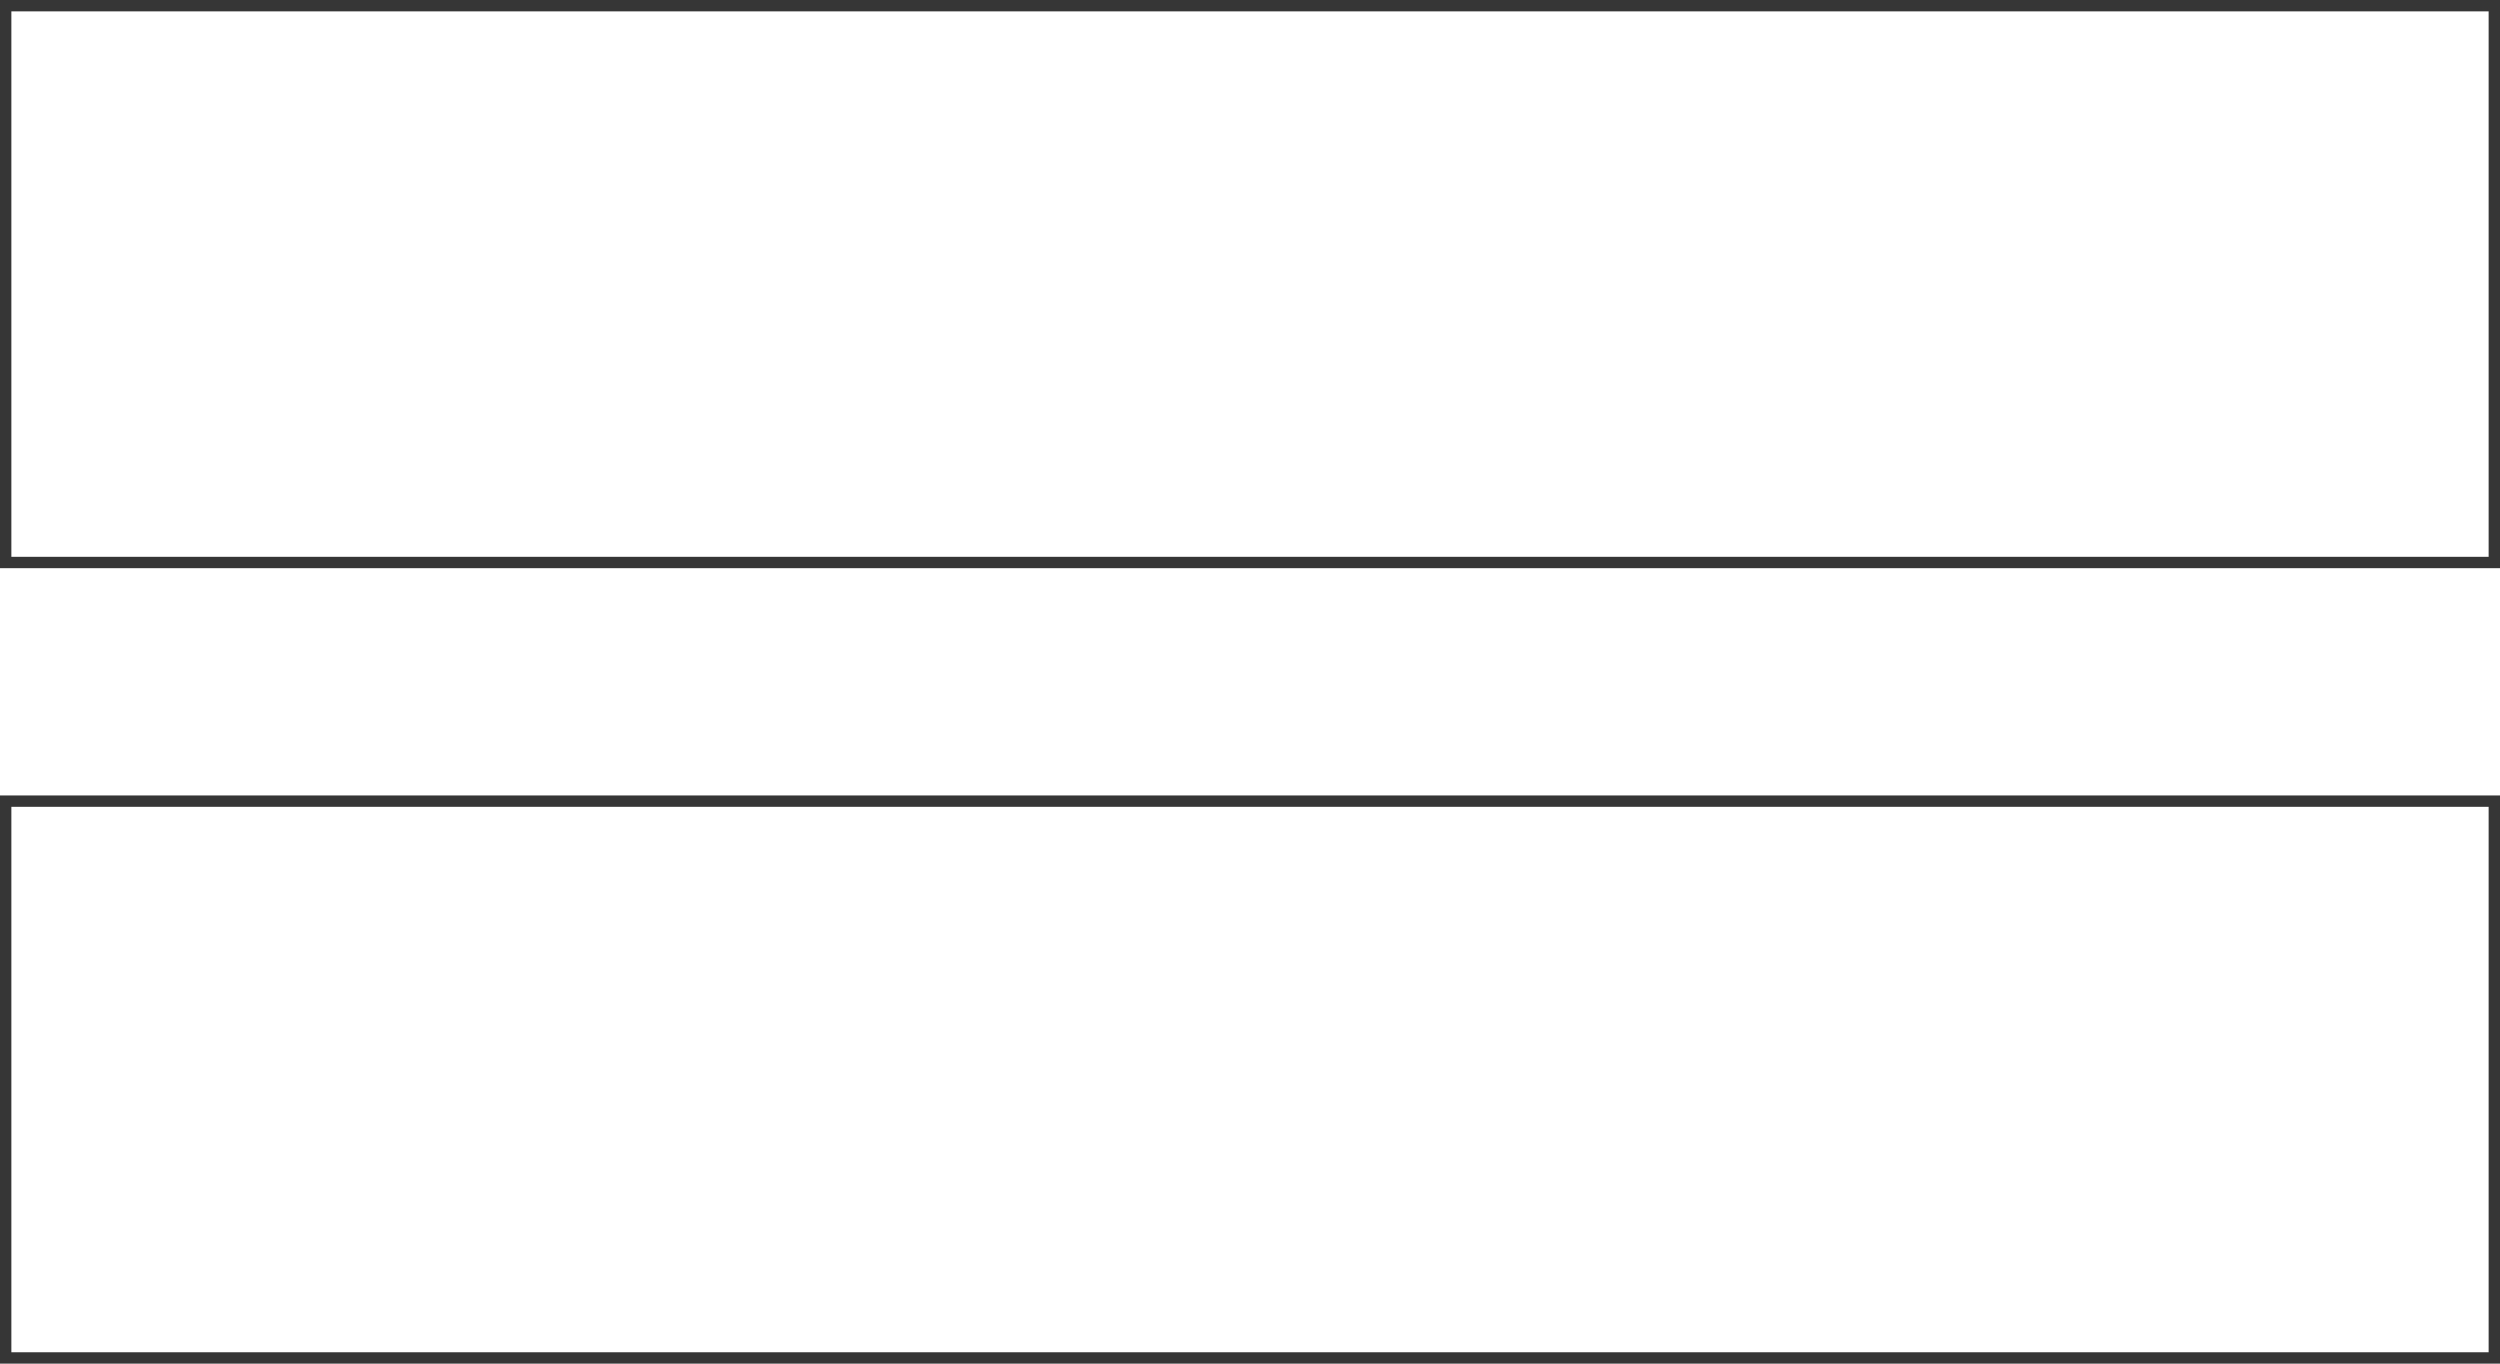
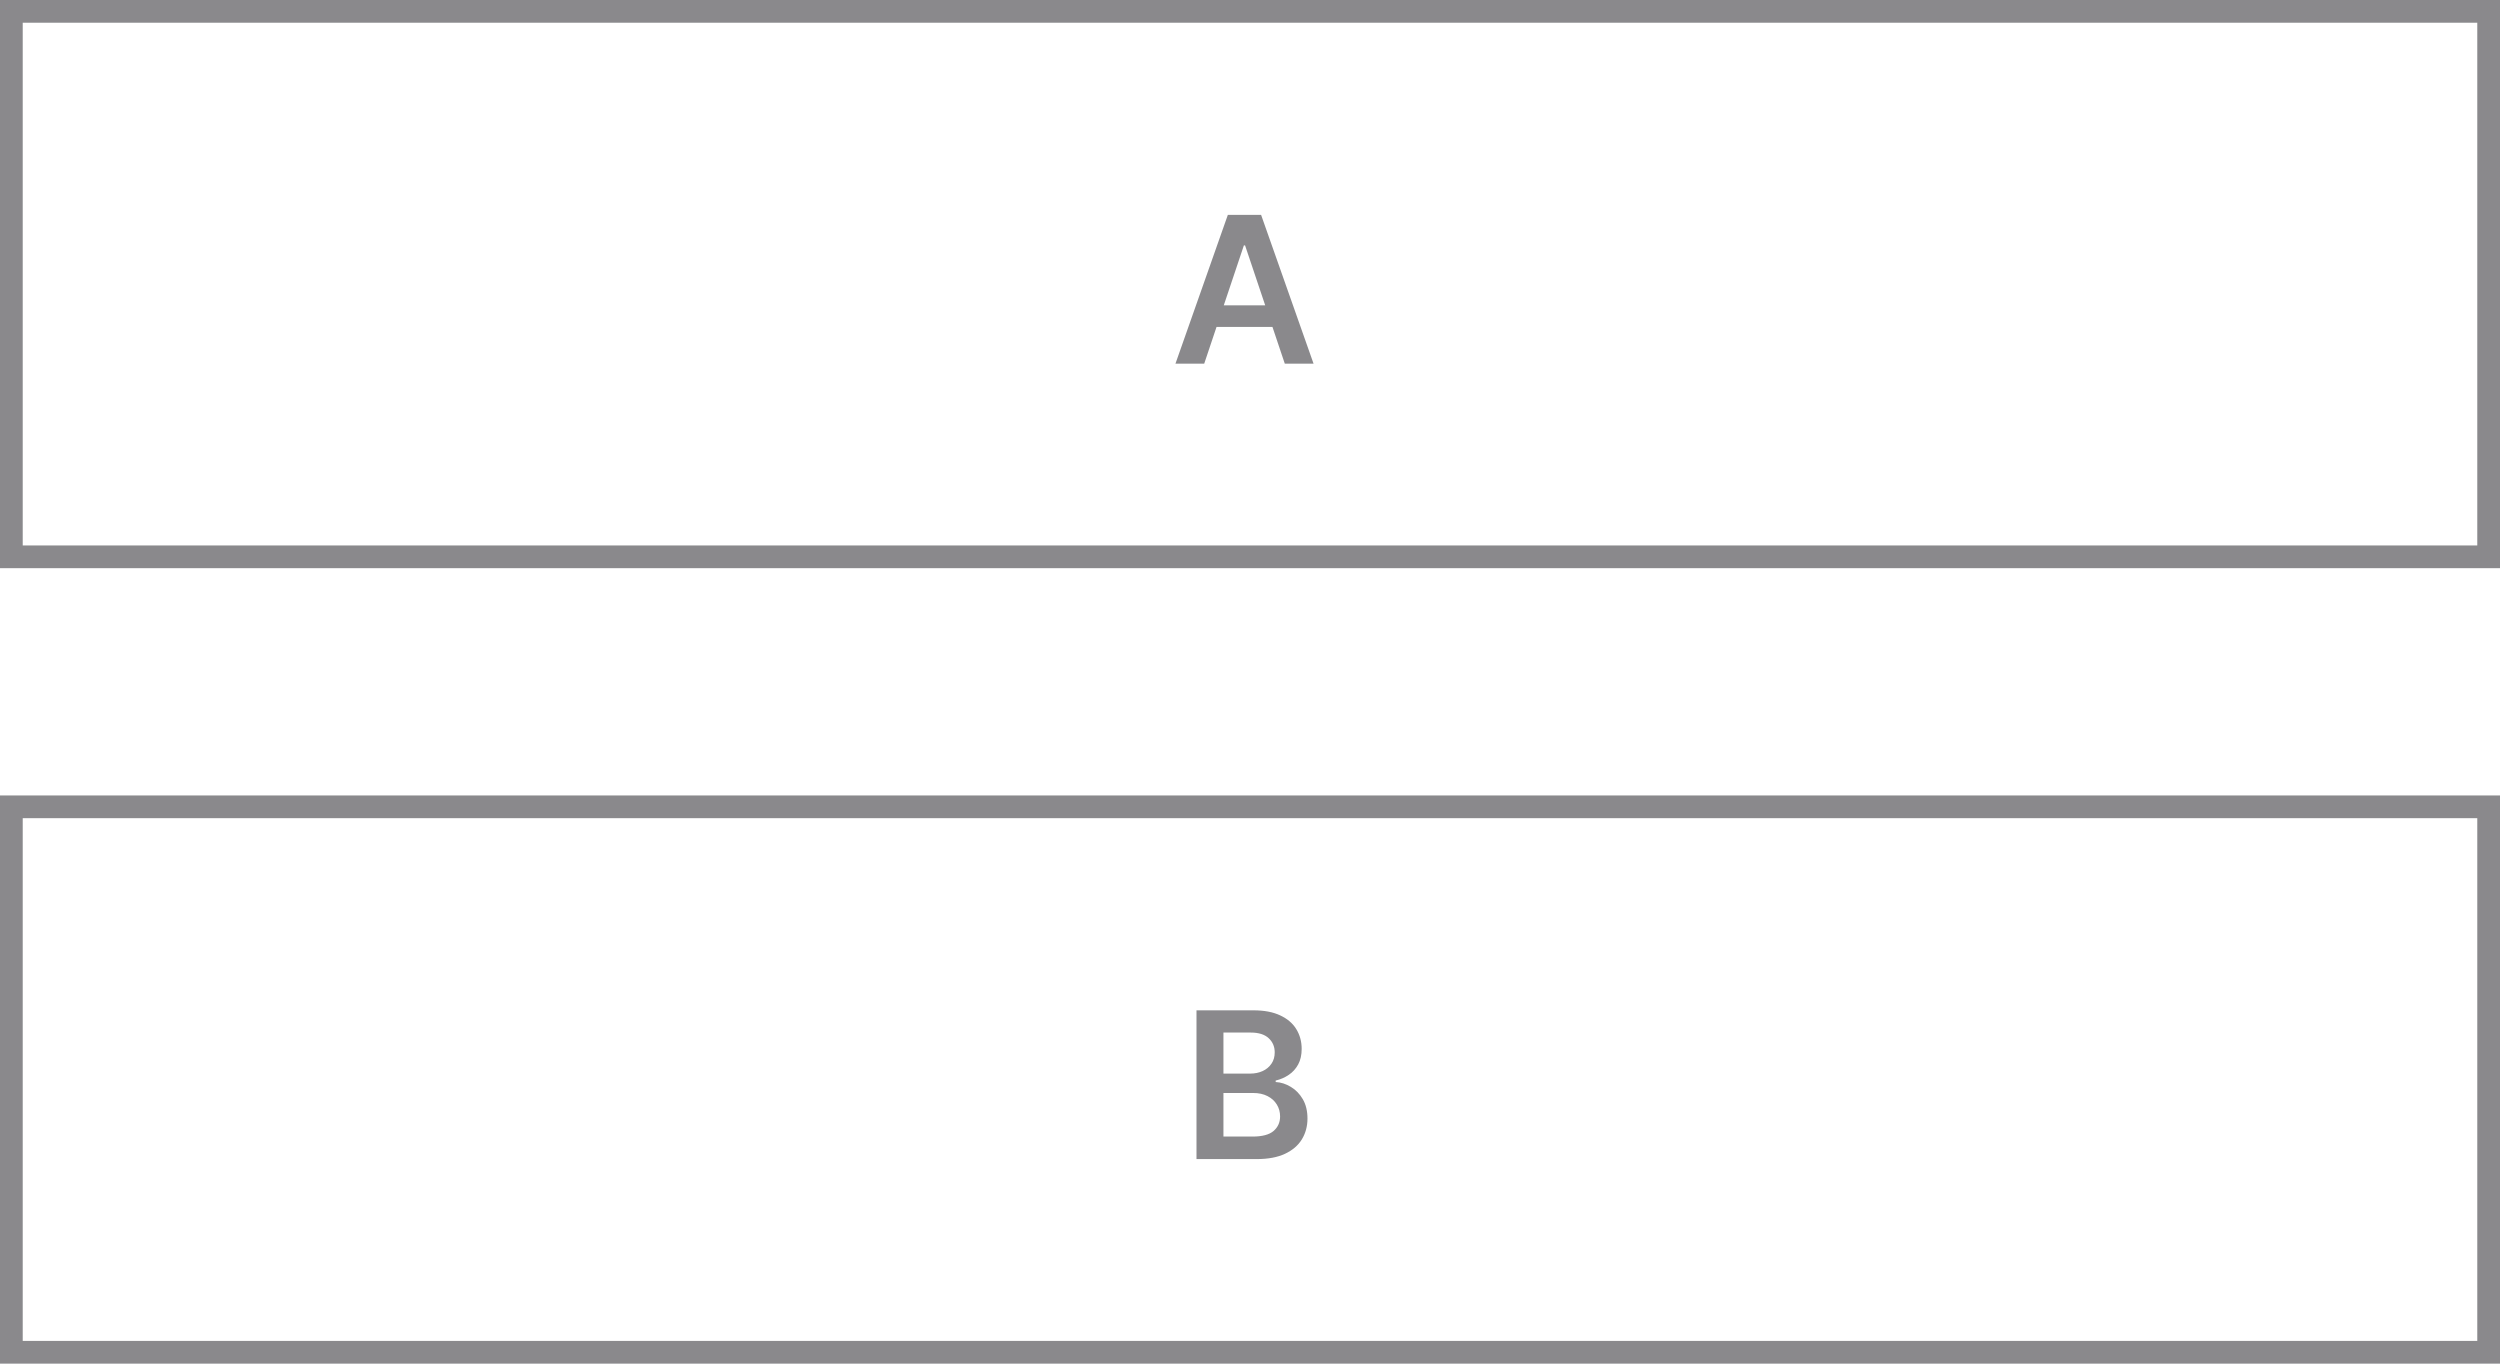
<svg xmlns="http://www.w3.org/2000/svg" width="220" height="120" viewBox="0 0 220 120" fill="none">
-   <rect x="0.5" y="0.5" width="219" height="49" stroke="#212121" stroke-opacity="0.9" />
-   <rect x="0.5" y="70.5" width="219" height="49" stroke="#212121" stroke-opacity="0.9" />
+   <rect opacity="0.5" x="1" y="1" width="218" height="48" stroke="#15141A" stroke-width="2" />
+   <path opacity="0.5" d="M105.291 102V88.909H110.303C111.249 88.909 112.035 89.058 112.661 89.356C113.292 89.651 113.763 90.053 114.074 90.565C114.389 91.076 114.547 91.656 114.547 92.303C114.547 92.836 114.445 93.292 114.24 93.671C114.036 94.046 113.761 94.351 113.415 94.585C113.07 94.82 112.685 94.988 112.259 95.09V95.218C112.723 95.244 113.168 95.386 113.594 95.646C114.025 95.902 114.376 96.264 114.649 96.733C114.922 97.202 115.058 97.769 115.058 98.433C115.058 99.111 114.894 99.72 114.566 100.261C114.238 100.798 113.744 101.222 113.083 101.533C112.423 101.844 111.592 102 110.59 102H105.291ZM107.663 100.018H110.213C111.074 100.018 111.694 99.854 112.073 99.526C112.457 99.194 112.648 98.768 112.648 98.248C112.648 97.86 112.553 97.511 112.361 97.2C112.169 96.884 111.896 96.637 111.543 96.458C111.189 96.275 110.767 96.183 110.277 96.183H107.663V100.018ZM107.663 94.477H110.009C110.418 94.477 110.786 94.402 111.114 94.253C111.442 94.099 111.7 93.884 111.888 93.607C112.08 93.326 112.175 92.994 112.175 92.61C112.175 92.103 111.996 91.685 111.638 91.357C111.285 91.029 110.759 90.865 110.06 90.865H107.663V94.477Z" fill="#15141A" />
+   <path opacity="0.5" d="M105.972 32H103.441L108.05 18.909H110.977L115.592 32H113.061L109.565 21.594H109.462L105.972 32ZM106.055 26.867H112.959V28.772H106.055V26.867Z" fill="#15141A" />
+   <rect opacity="0.5" x="1" y="71" width="218" height="48" stroke="#15141A" stroke-width="2" />
</svg>
